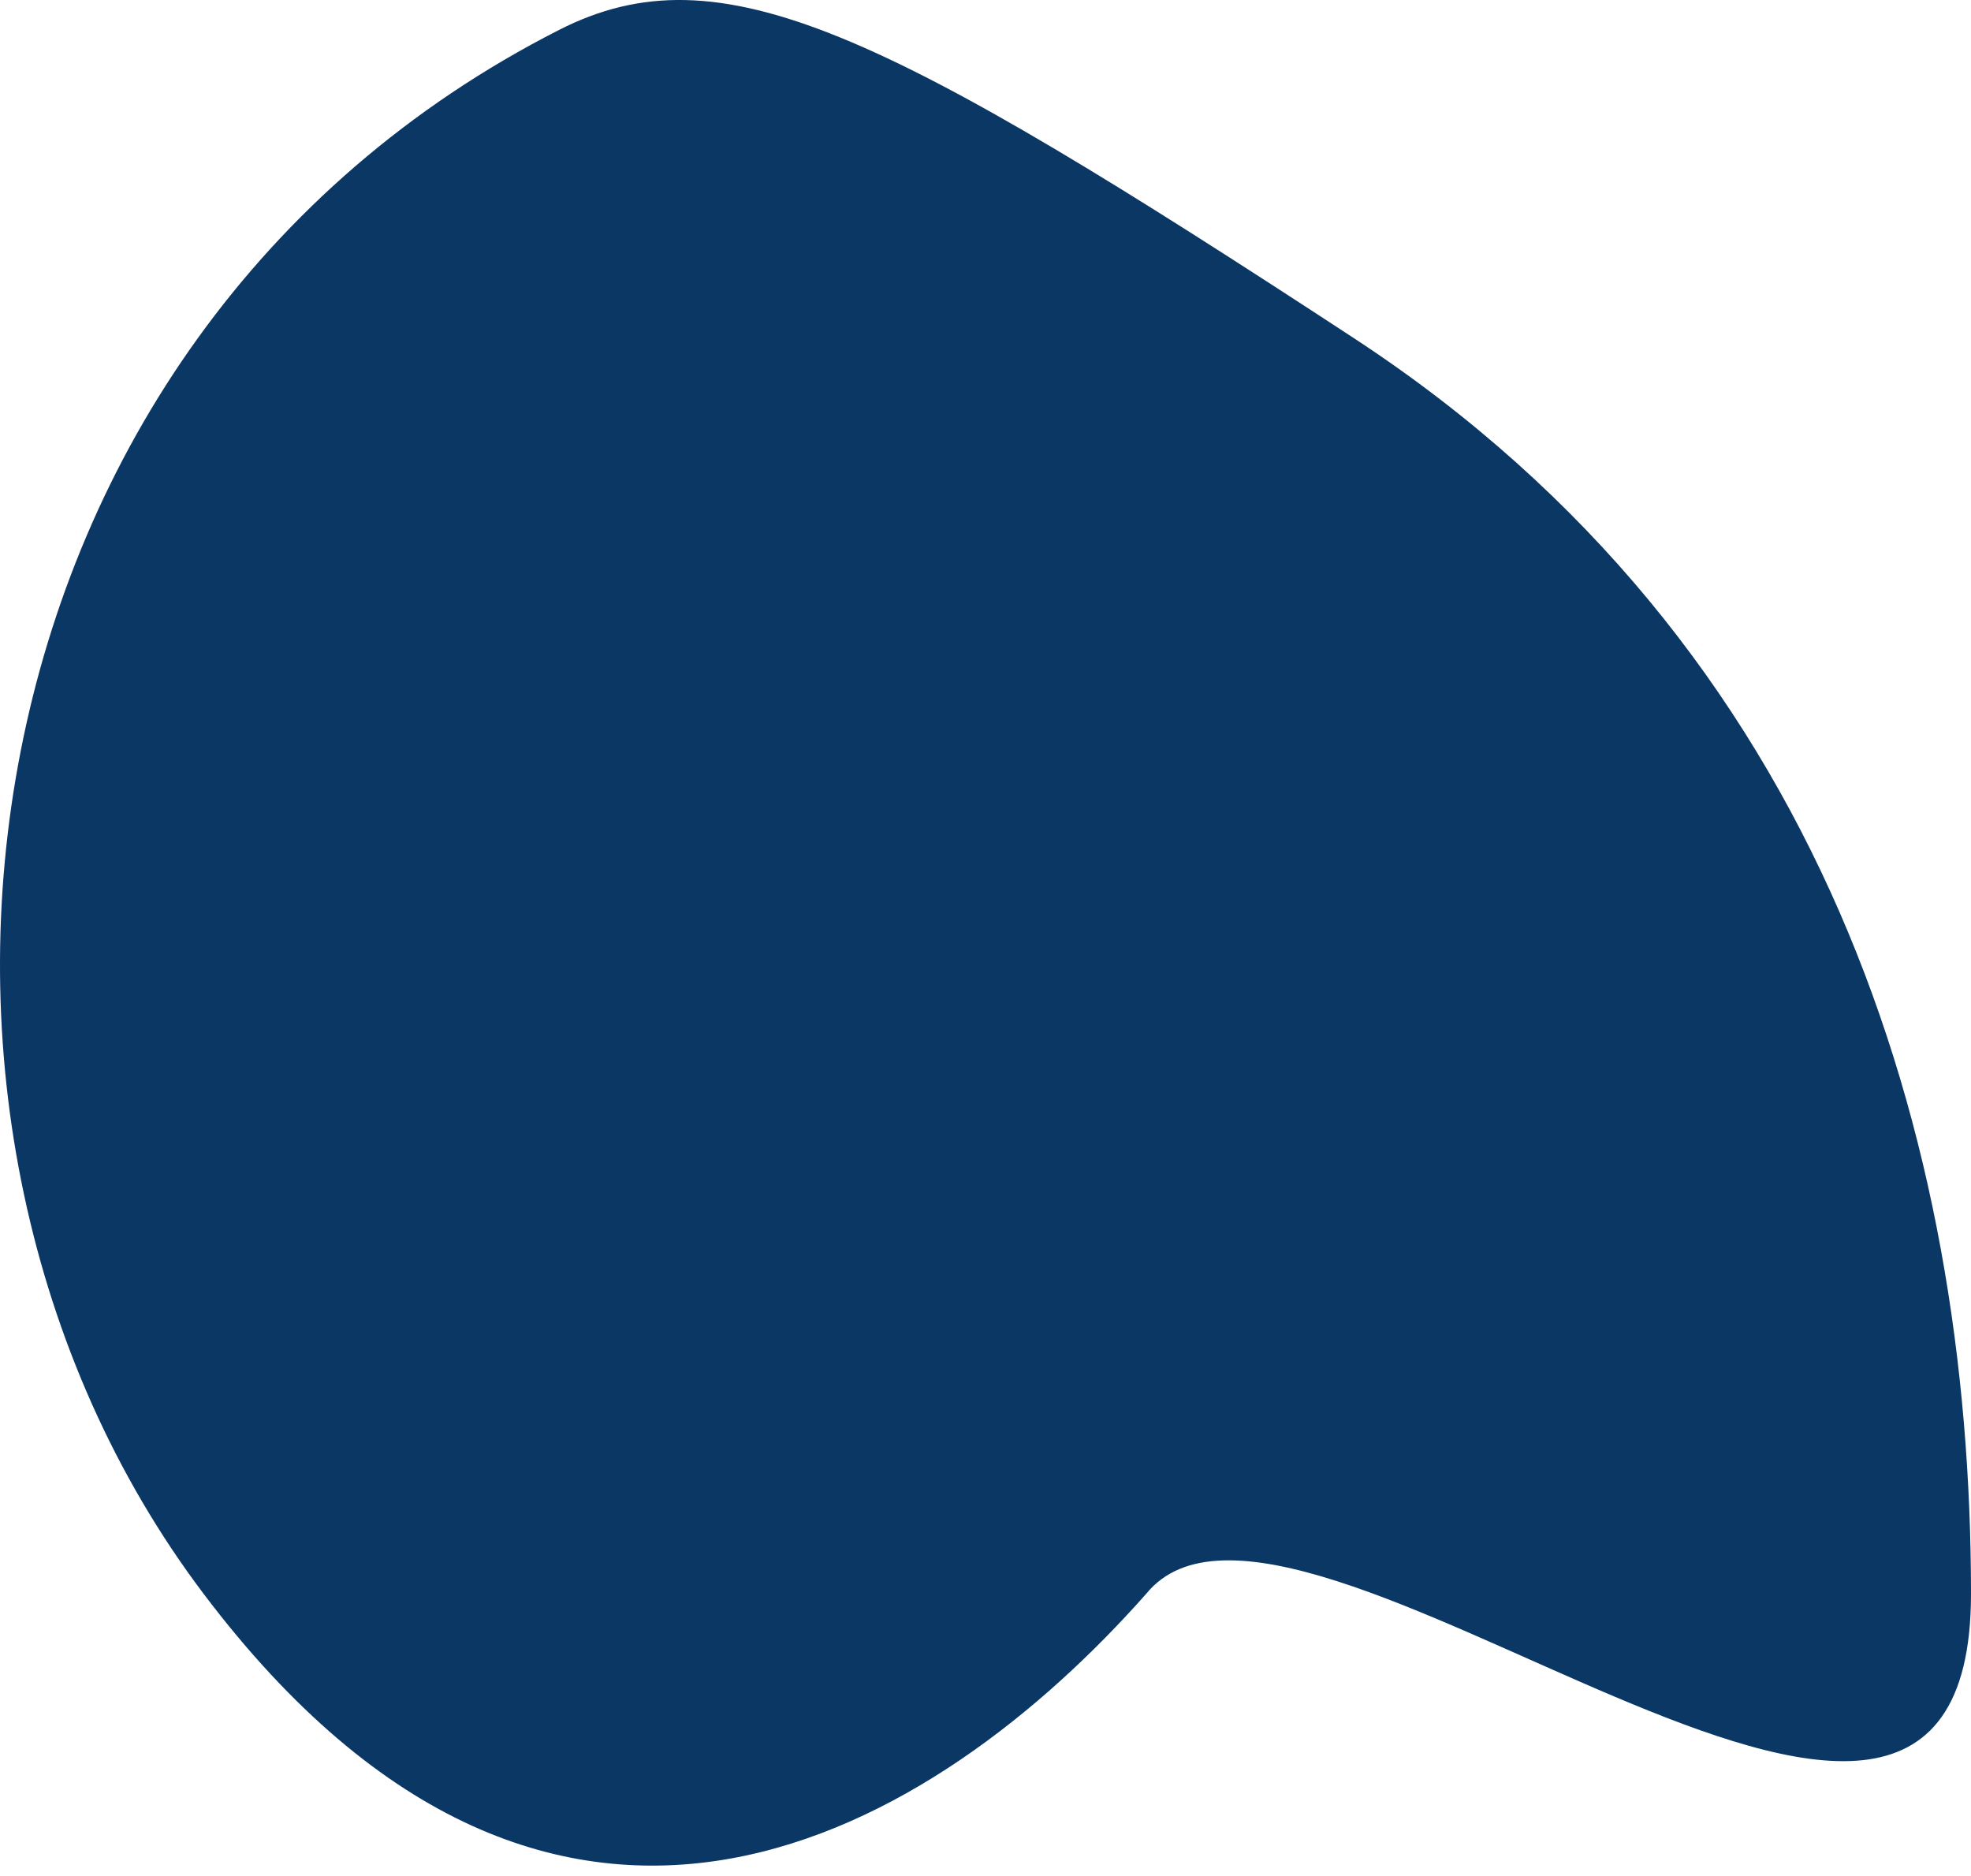
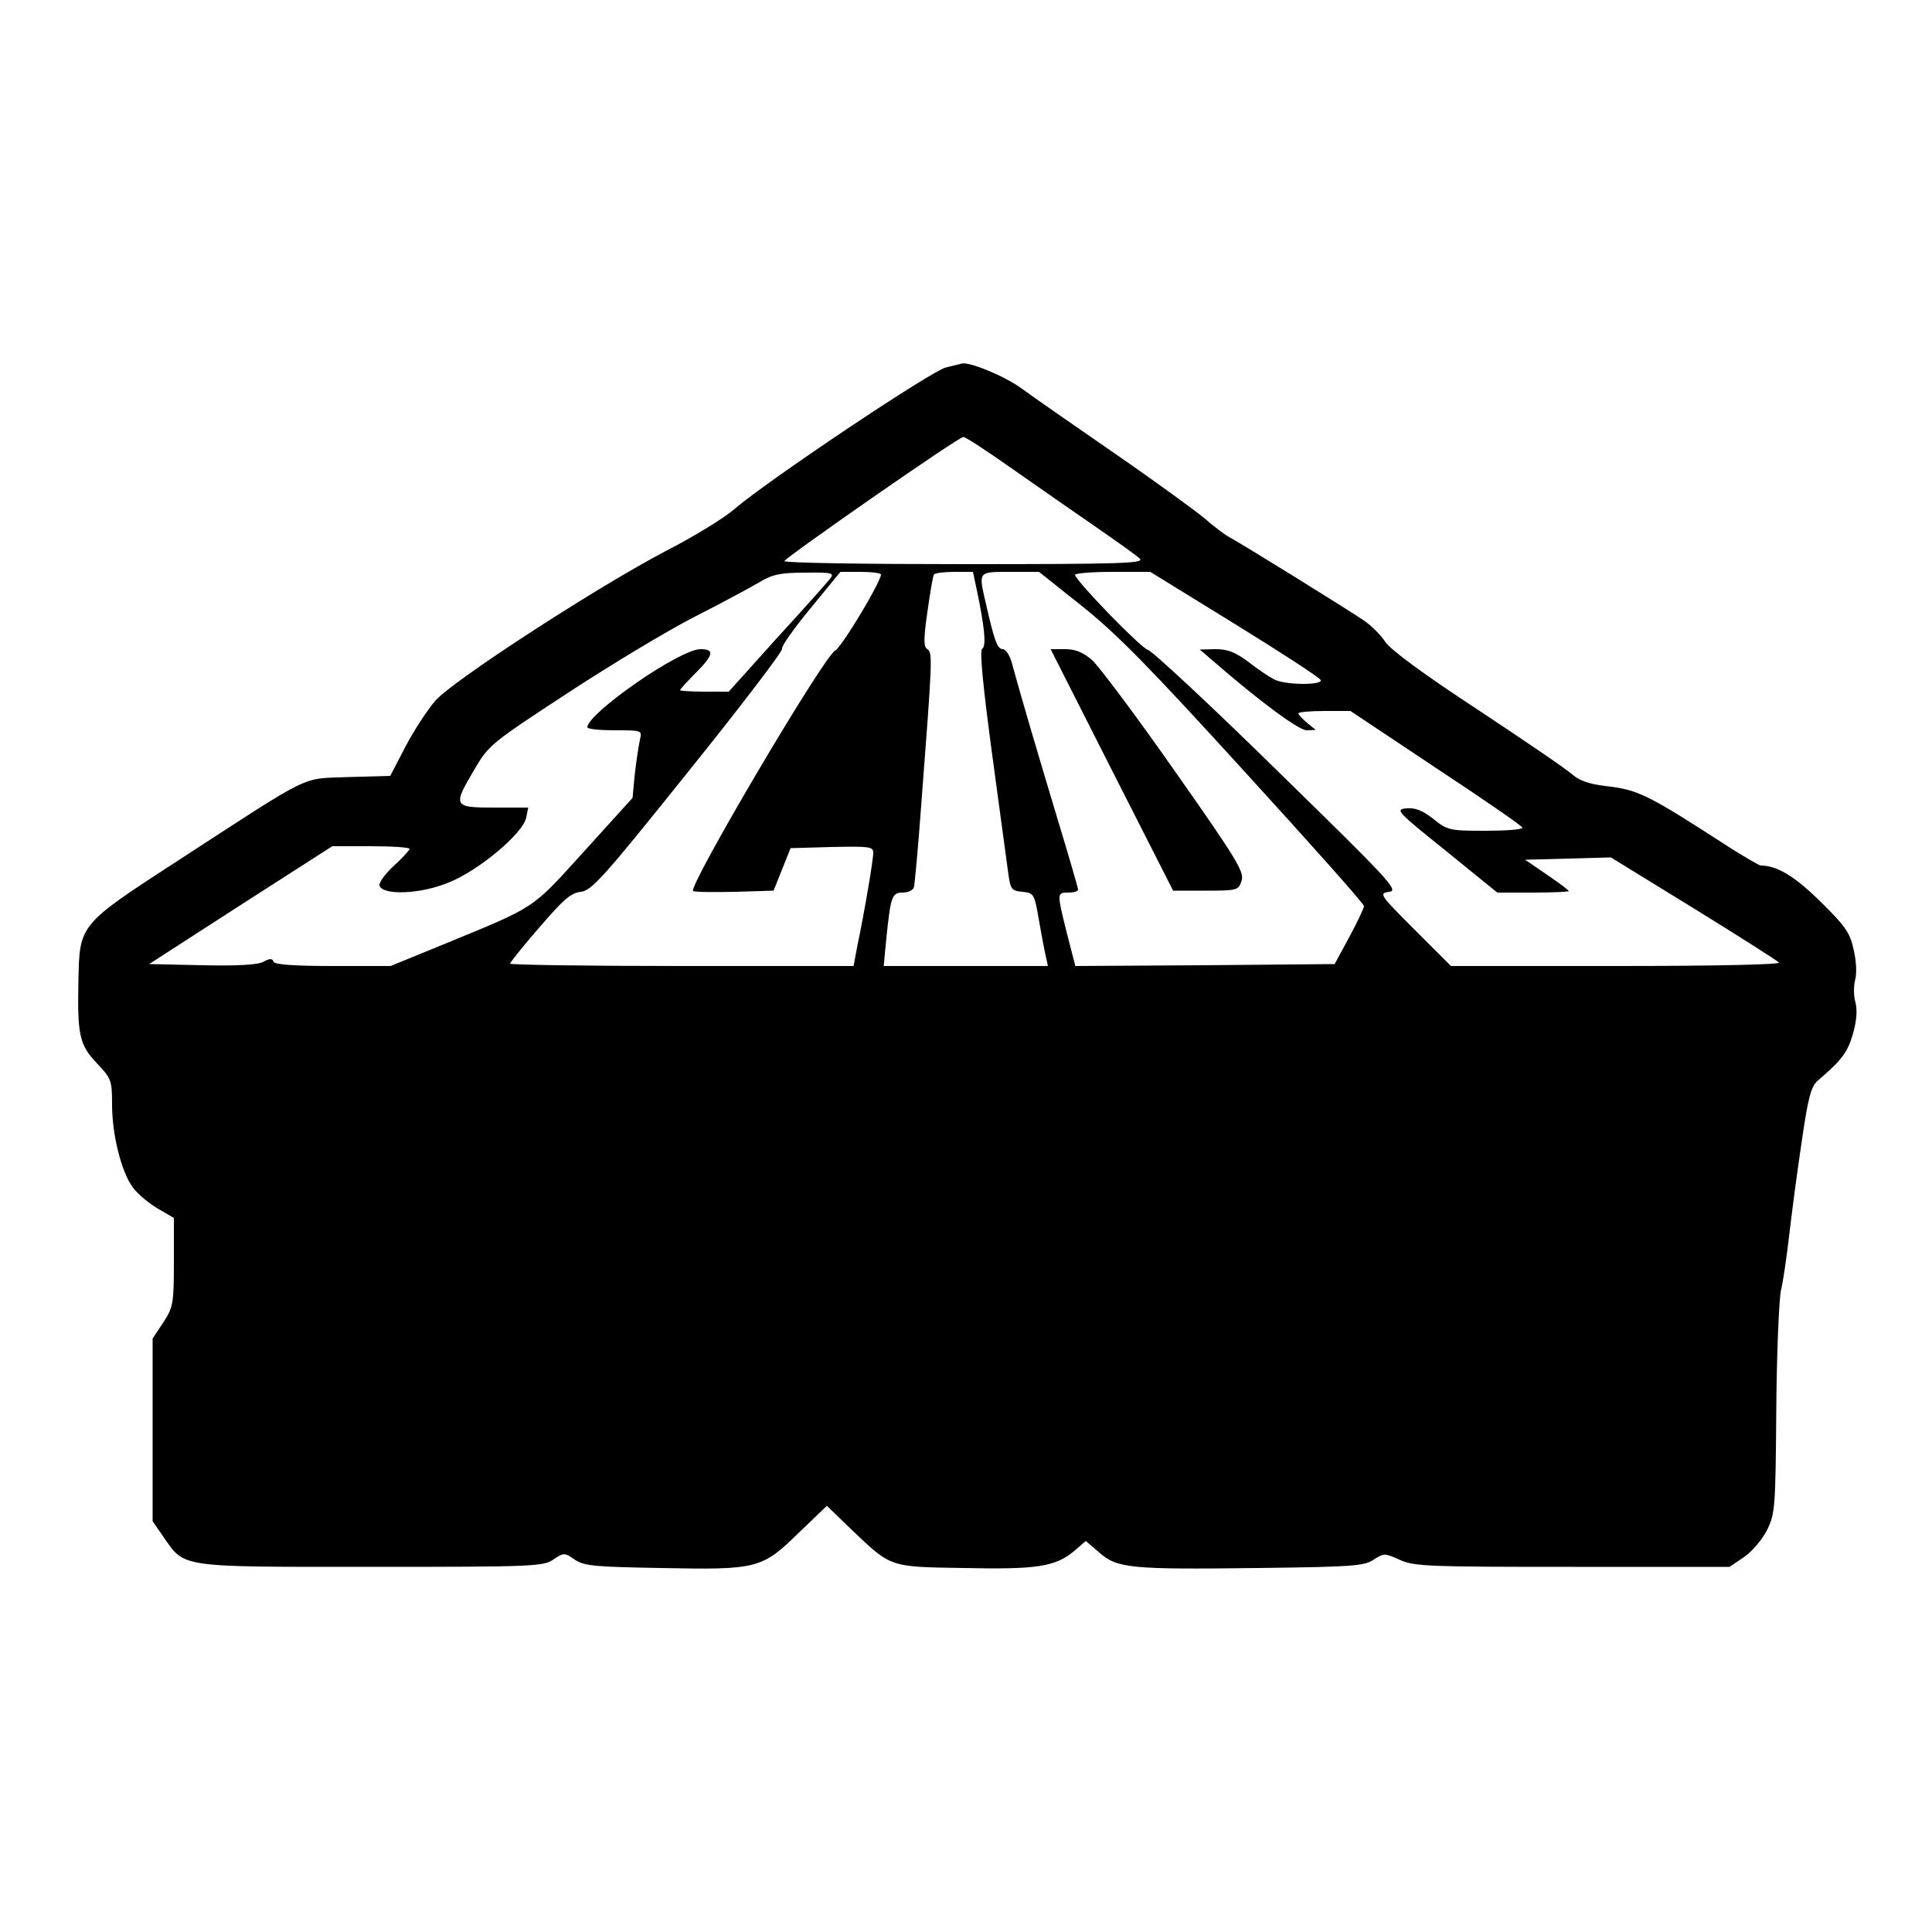
- <svg xmlns="http://www.w3.org/2000/svg" width="41px" height="39px" viewBox="0 0 41 39" version="1.1">
-   <g id="Page-1" stroke="none" stroke-width="1" fill="none" fill-rule="evenodd">
-     <path d="M11.632,0.621 C-0.982,7.036 -3.159,23.358 4.237,33.149 C11.632,42.94 19.514,38.038 23.841,33.149 C26.903,29.371 41,42.604 41,33.149 C41,23.694 37.965,13.451 28.168,7.036 C18.371,0.621 14.989,-1.086 11.632,0.621 Z" id="Path" fill="#0B3765" fill-rule="nonzero" />
+ <svg xmlns="http://www.w3.org/2000/svg" version="1.0" width="500pt" height="500pt" viewBox="0 0 500 500" preserveAspectRatio="xMidYMid meet">
+   <g transform="translate(0,500) scale(0.1,-0.1)" fill="#000000" stroke="none">
+     <path d="M2448 4049 c-38 -9 -462 -293 -548 -367 -25 -22 -103 -70 -175 -107 -178 -93 -551 -335 -598 -388 -20 -23 -55 -76 -77 -118 l-40 -77 -108 -3 c-125 -5 -87 14 -438 -214 -259 -168 -258 -167 -261 -310 -3 -143 2 -169 48 -217 37 -39 39 -44 39 -106 0 -79 24 -174 53 -214 12 -17 41 -41 64 -55 l43 -25 0 -114 c0 -108 -2 -117 -27 -156 l-28 -42 0 -236 0 -237 27 -39 c57 -82 36 -79 538 -79 418 0 447 1 472 19 27 18 29 18 55 0 25 -17 53 -19 224 -22 249 -5 261 -2 356 91 l73 70 62 -60 c105 -100 98 -98 293 -101 187 -4 236 3 285 44 l30 26 35 -30 c46 -41 82 -44 410 -40 243 3 274 5 299 21 28 18 29 18 69 0 38 -17 74 -18 447 -18 l406 0 37 25 c21 14 47 45 60 70 21 43 22 58 24 310 1 146 7 285 12 310 6 25 15 88 21 140 6 52 20 160 32 240 17 119 25 148 42 163 63 54 77 73 91 120 10 35 12 62 7 82 -5 17 -5 43 -1 59 5 17 3 50 -4 79 -9 43 -22 61 -85 123 -66 65 -112 94 -155 94 -4 0 -38 20 -75 43 -221 143 -241 153 -329 163 -40 5 -66 14 -83 29 -14 13 -124 88 -245 168 -142 93 -227 156 -240 176 -11 17 -36 42 -55 55 -44 30 -317 199 -347 215 -12 6 -41 28 -65 49 -24 20 -128 96 -231 167 -104 72 -214 148 -245 171 -45 32 -135 69 -154 63 -2 -1 -20 -5 -40 -10z m170 -261 c64 -45 162 -113 217 -151 55 -38 107 -75 115 -83 12 -12 -50 -14 -453 -14 -257 0 -467 3 -467 8 1 8 450 321 463 321 5 1 61 -36 125 -81z m-470 -286 c-7 -9 -69 -79 -138 -154 l-124 -138 -63 0 c-35 0 -63 2 -63 4 0 2 18 22 40 44 47 47 50 62 13 62 -54 0 -291 -165 -293 -202 0 -5 32 -8 71 -8 71 0 71 0 65 -25 -3 -13 -9 -53 -13 -87 l-6 -63 -126 -139 c-138 -152 -120 -140 -368 -242 l-132 -54 -150 0 c-103 0 -151 4 -153 11 -3 9 -10 9 -26 0 -14 -8 -68 -11 -159 -9 l-137 3 237 153 237 152 100 0 c55 0 100 -3 100 -7 0 -3 -18 -23 -41 -44 -23 -21 -39 -44 -37 -51 9 -26 107 -22 179 8 78 31 194 128 201 169 l5 25 -88 0 c-106 0 -108 3 -51 99 36 62 43 68 242 198 113 74 261 163 330 198 69 35 143 75 165 88 33 20 54 25 118 25 72 1 77 -1 65 -16z m132 11 c-2 -22 -101 -187 -119 -197 -30 -16 -384 -616 -367 -622 7 -3 56 -3 110 -2 l98 3 22 55 22 55 107 3 c97 2 107 1 107 -15 0 -19 -23 -154 -41 -240 l-10 -53 -445 0 c-244 0 -444 3 -444 6 0 3 34 46 76 94 62 72 81 89 107 92 28 3 58 36 279 312 136 169 245 312 242 317 -3 5 30 52 73 104 l78 95 53 0 c28 0 52 -3 52 -7z m248 -40 c20 -95 25 -145 14 -152 -7 -4 1 -88 24 -261 19 -140 38 -280 42 -310 7 -52 8 -55 38 -58 30 -3 31 -5 43 -75 7 -40 15 -82 18 -94 l5 -23 -212 0 -213 0 7 73 c11 106 14 117 42 117 14 0 26 6 29 13 2 6 11 102 19 212 29 379 30 396 16 405 -10 6 -10 25 0 96 7 49 14 92 17 97 2 4 26 7 53 7 l48 0 10 -47z m274 -43 c90 -72 176 -160 420 -428 169 -185 308 -341 308 -347 0 -5 -17 -41 -38 -80 l-38 -70 -336 -3 -335 -2 -22 85 c-26 105 -26 105 4 105 14 0 25 3 25 8 0 4 -25 90 -56 192 -52 173 -91 305 -115 393 -5 20 -16 37 -24 37 -14 0 -22 23 -44 120 -19 82 -20 80 63 80 l75 0 113 -90z m394 -45 c120 -74 220 -139 222 -145 5 -14 -94 -13 -121 2 -12 6 -42 26 -66 45 -34 25 -53 33 -85 33 l-41 -1 35 -30 c121 -105 221 -179 242 -179 l23 1 -22 18 c-13 11 -23 22 -23 25 0 3 30 6 68 6 l67 0 222 -148 c123 -81 223 -150 223 -154 0 -5 -43 -8 -96 -8 -92 0 -98 1 -135 31 -28 22 -47 29 -69 27 -30 -3 -25 -8 102 -110 l133 -108 93 0 c50 0 92 2 92 4 0 2 -25 21 -56 42 l-57 39 111 3 111 3 213 -131 c117 -72 217 -136 222 -141 6 -5 -155 -9 -420 -9 l-429 0 -94 94 c-91 91 -93 94 -66 98 26 3 4 27 -289 313 -174 171 -325 311 -335 313 -16 3 -180 171 -189 194 -2 4 41 8 96 8 l99 0 219 -135z" />
+     <path d="M2877 3008 l159 -313 84 0 c82 0 85 1 93 25 8 23 -10 53 -173 285 -100 143 -197 272 -214 287 -22 19 -42 28 -69 28 l-38 0 158 -312z" />
  </g>
</svg>
